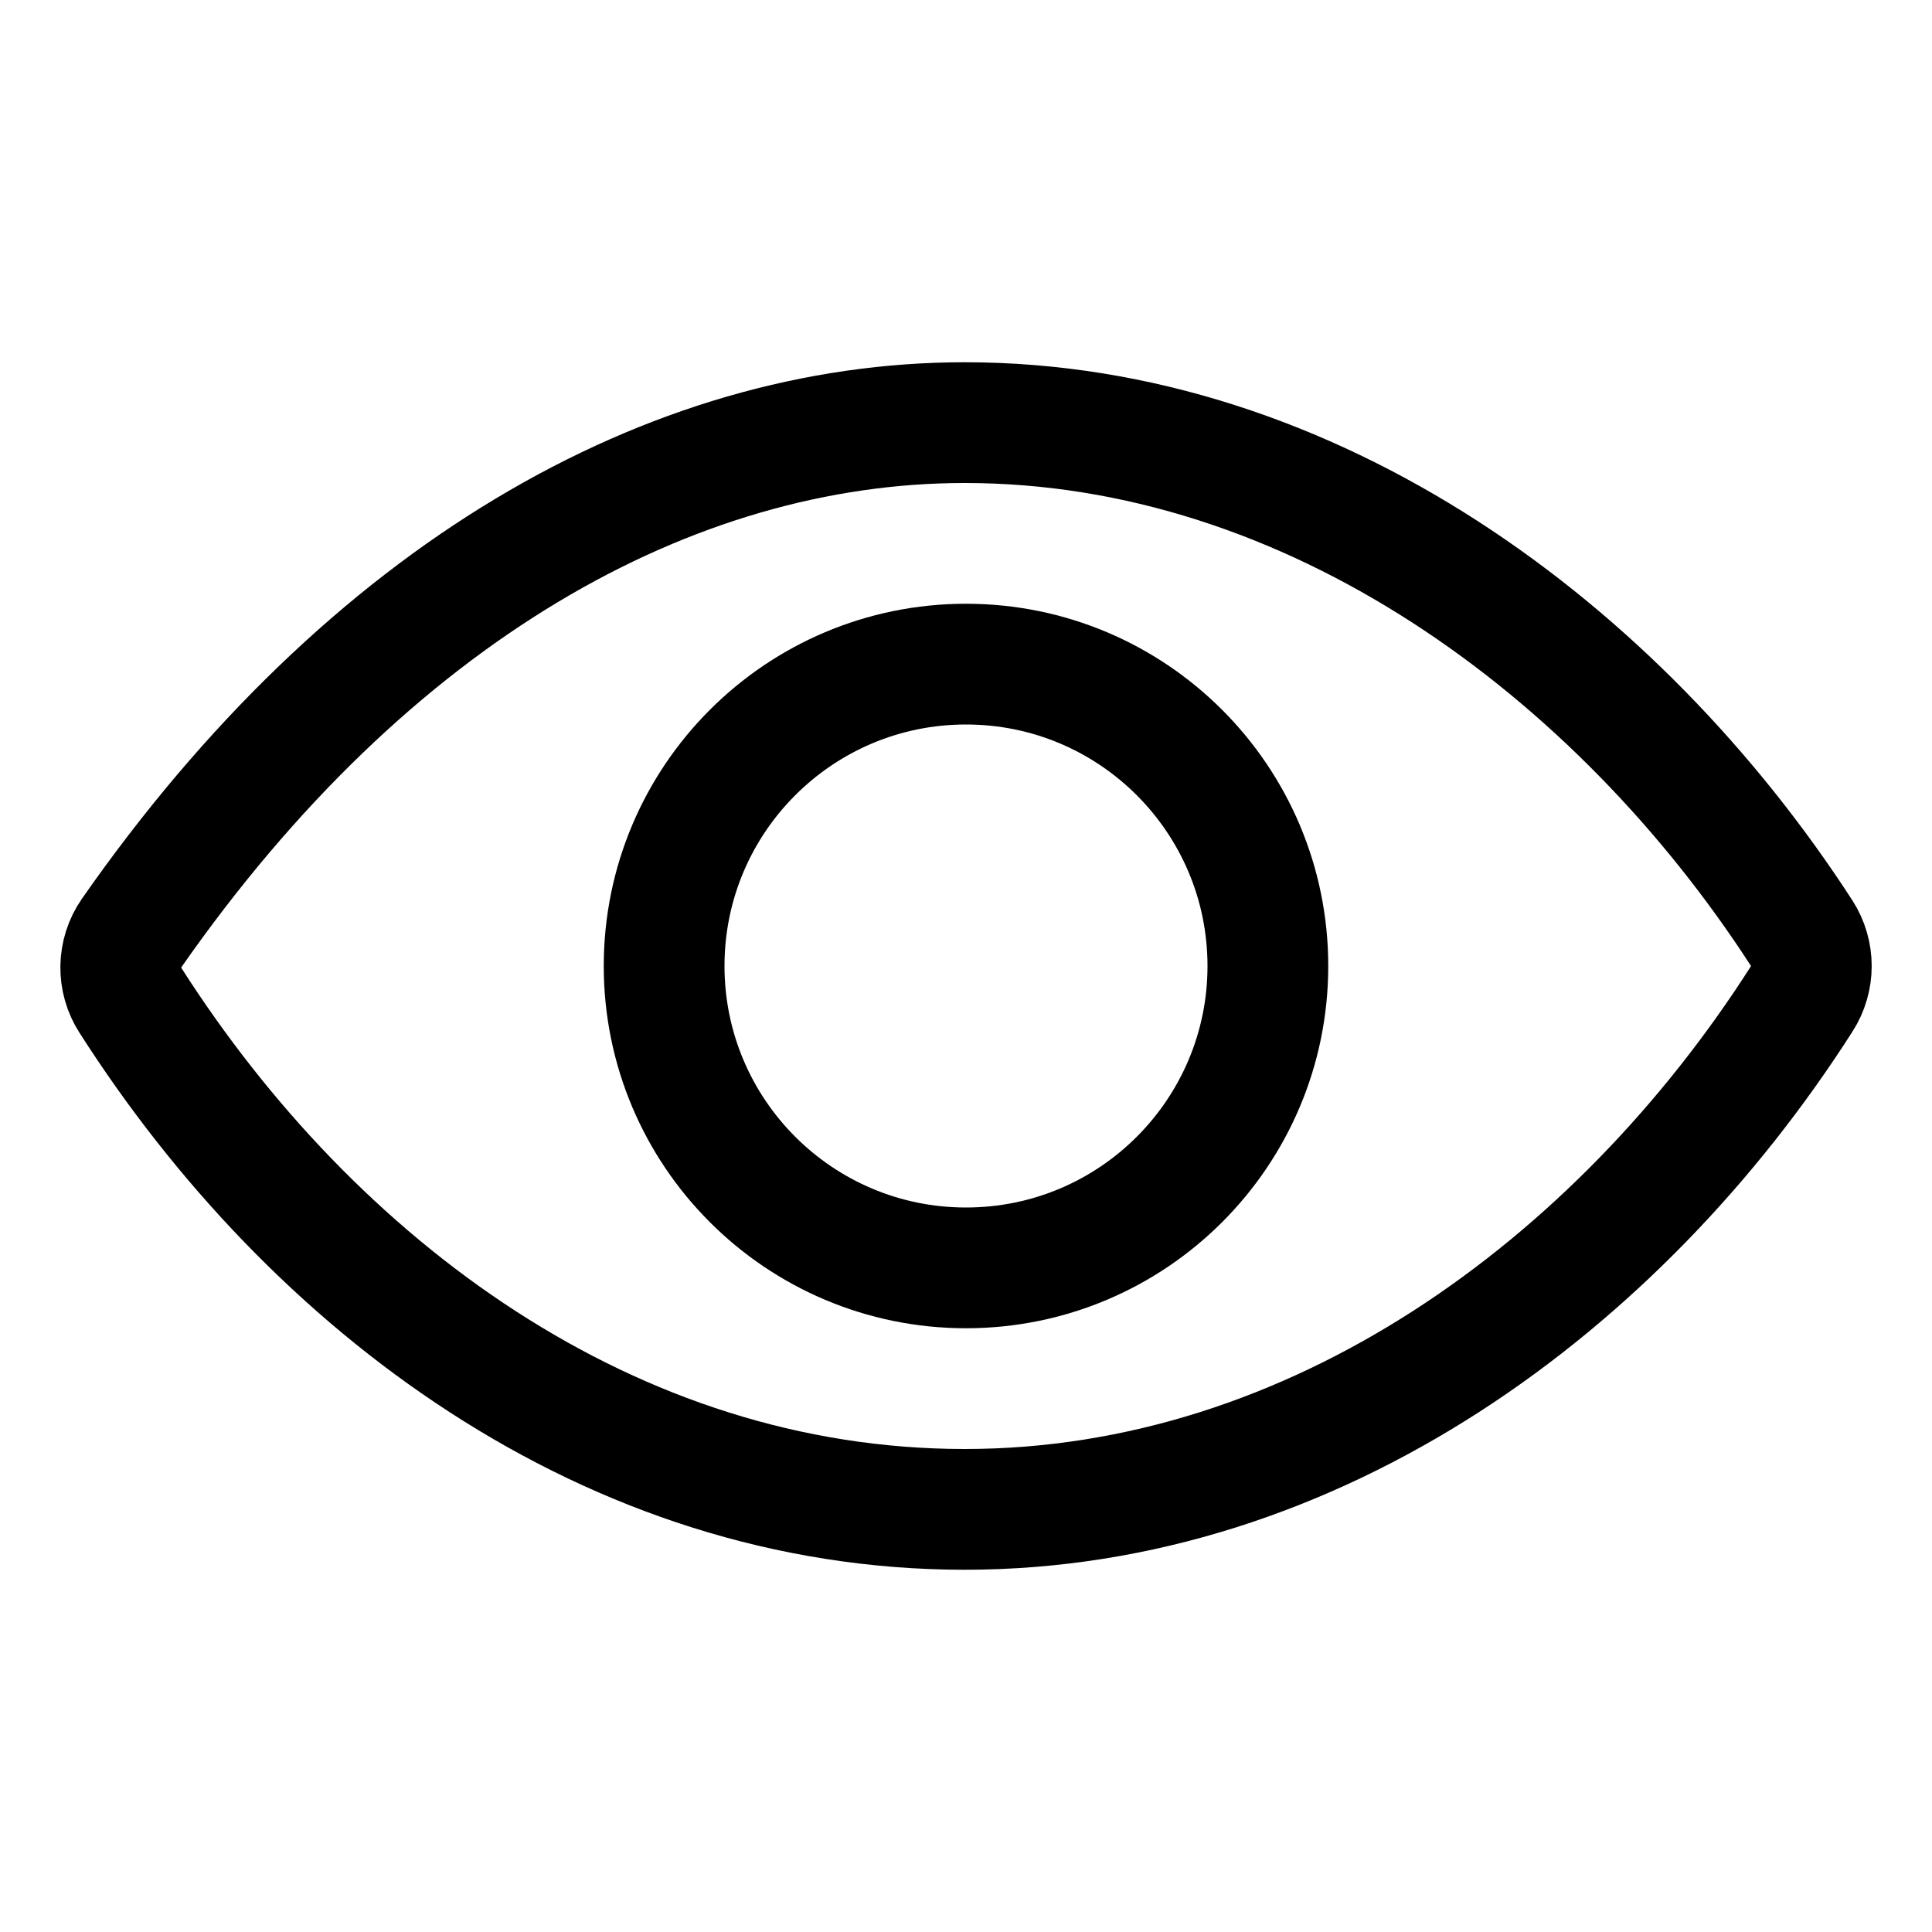
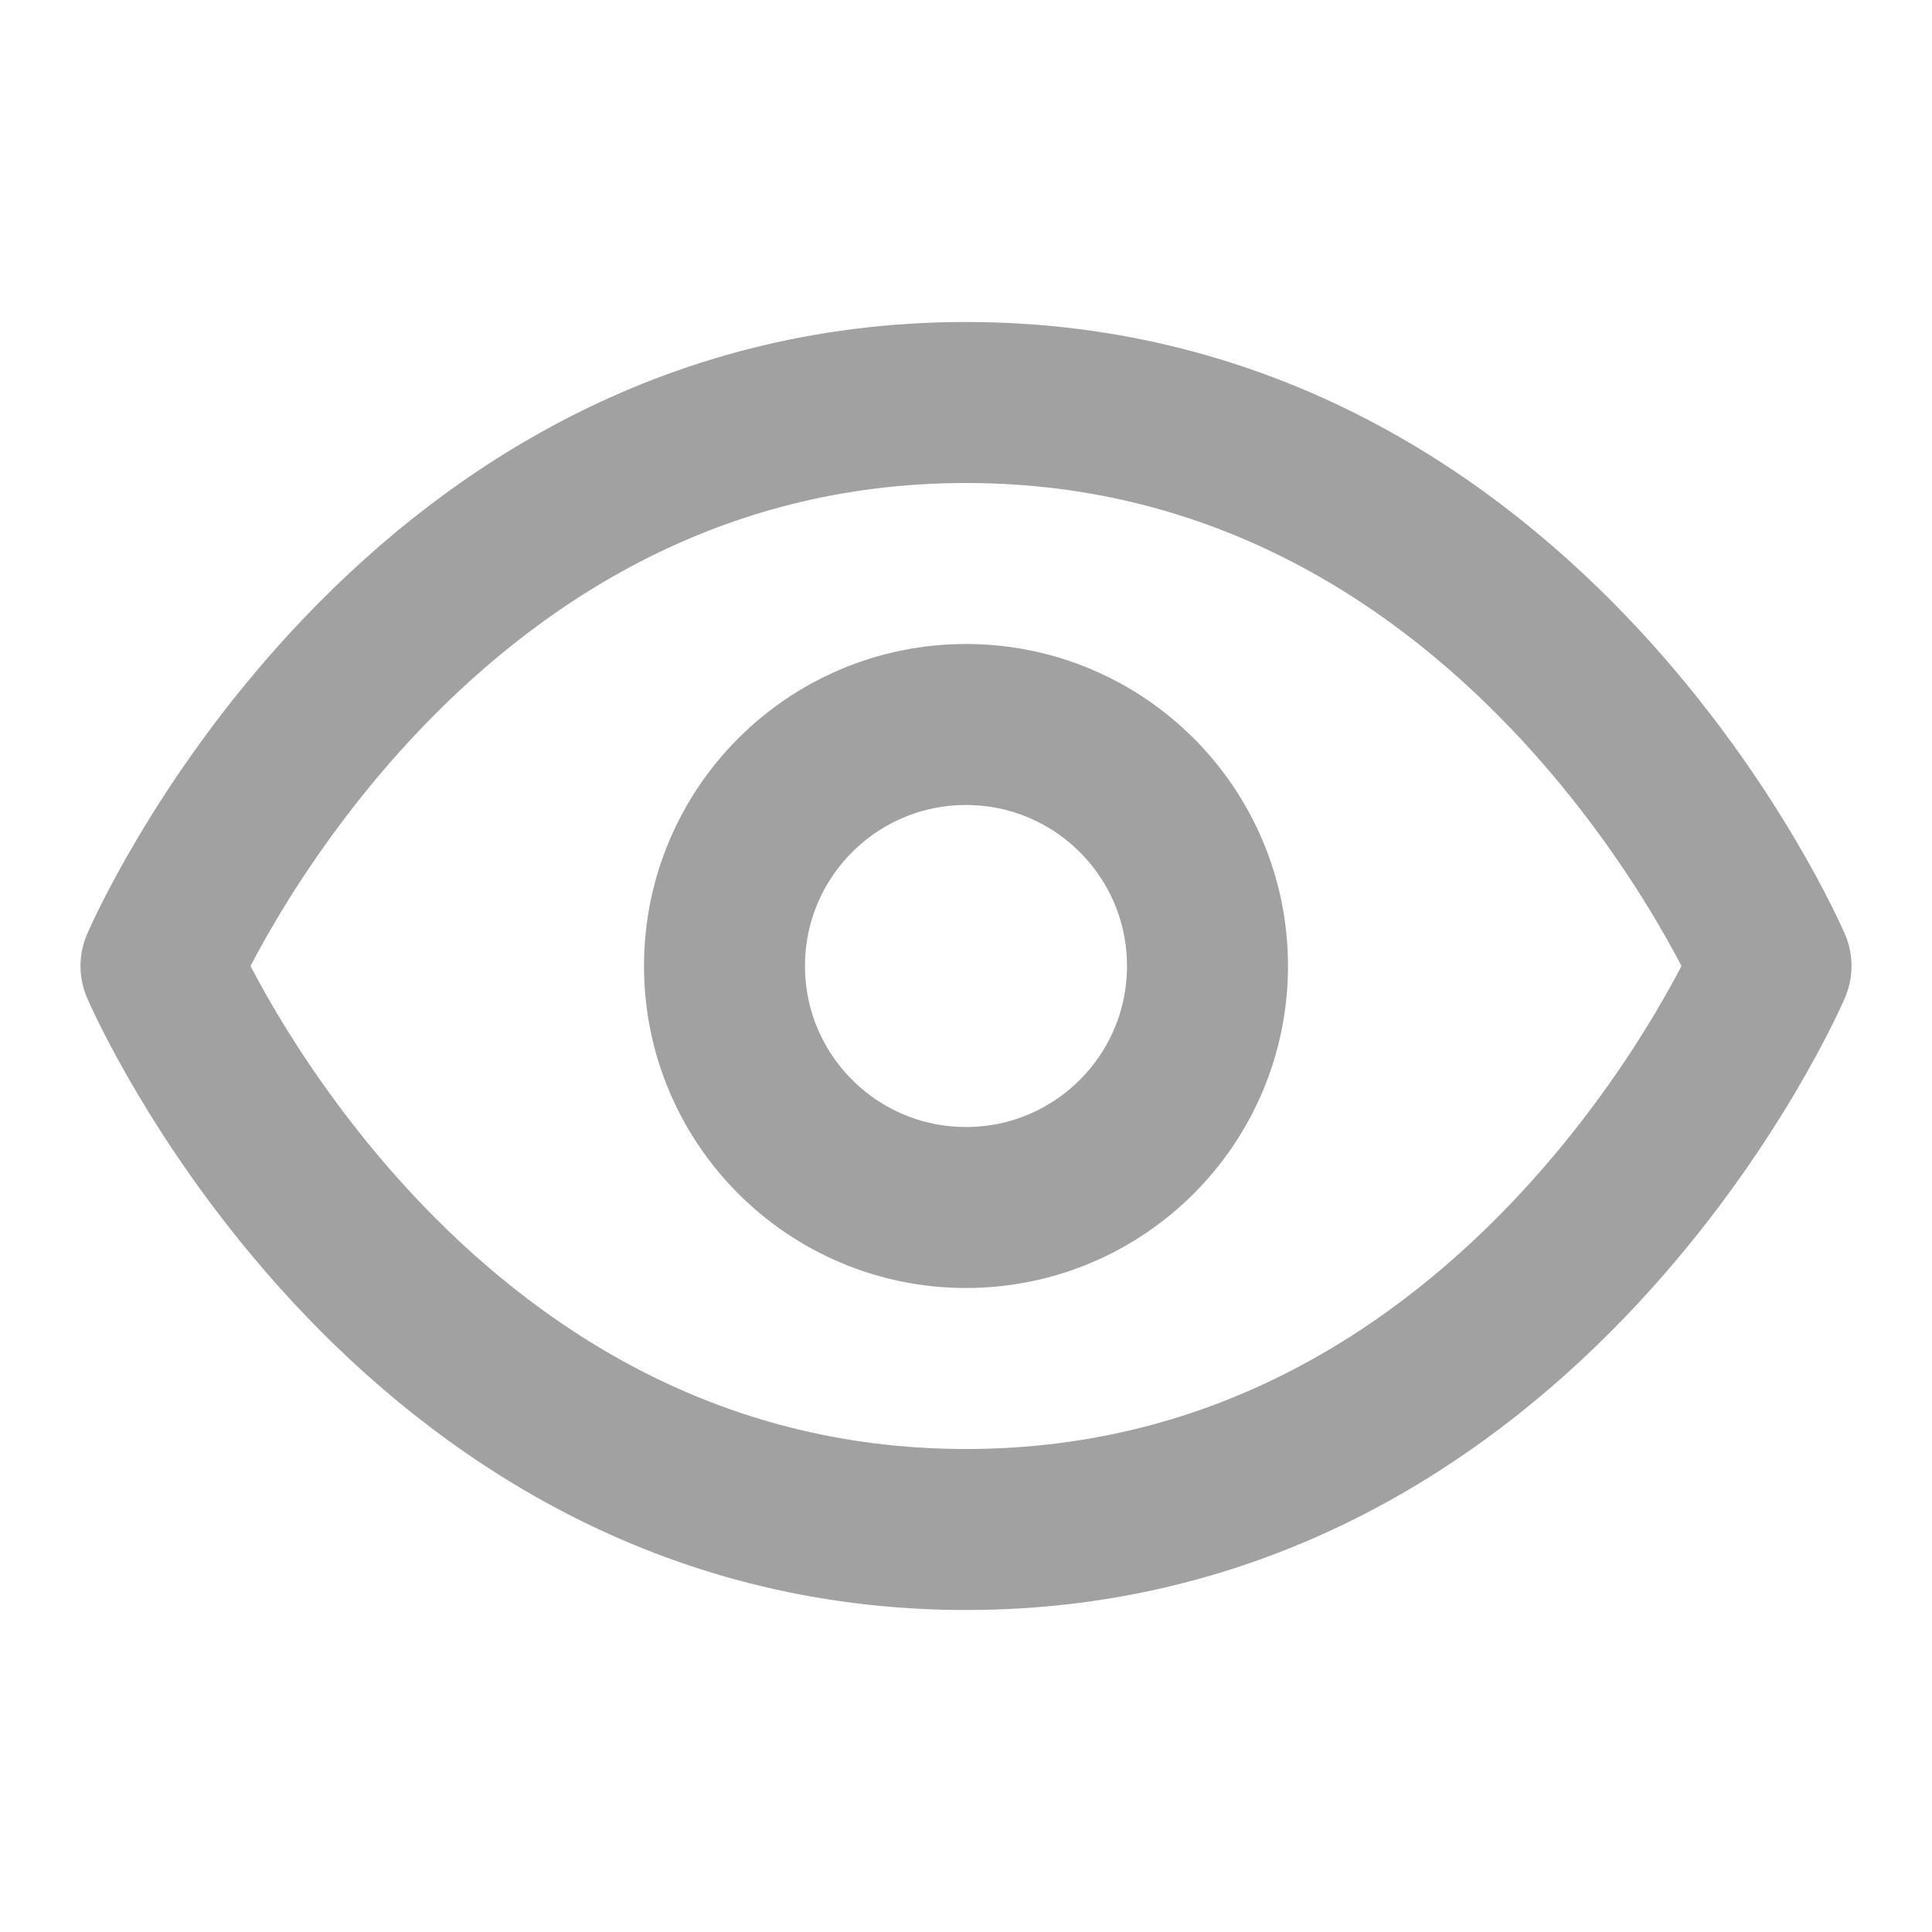
- <svg xmlns="http://www.w3.org/2000/svg" class="ionicon" viewBox="0 0 512 512">
-   <path d="M255.66 112c-77.94 0-157.89 45.11-220.83 135.33a16 16 0 00-.27 17.77C82.92 340.8 161.8 400 255.66 400c92.84 0 173.34-59.38 221.79-135.25a16.14 16.14 0 000-17.47C428.89 172.28 347.8 112 255.66 112z" fill="none" stroke="currentColor" stroke-linecap="round" stroke-linejoin="round" stroke-width="32" />
-   <circle cx="256" cy="256" r="80" fill="none" stroke="currentColor" stroke-miterlimit="10" stroke-width="32" />
+ <svg xmlns="http://www.w3.org/2000/svg" width="24" height="24" viewBox="0 0 24 24" fill="none" stroke="#A1A1A1" stroke-width="2" stroke-linecap="round" stroke-linejoin="round" class="lucide lucide-eye">
+   <path d="M2 12s3-7 10-7 10 7 10 7-3 7-10 7-10-7-10-7Z" />
+   <circle cx="12" cy="12" r="3" />
</svg>
